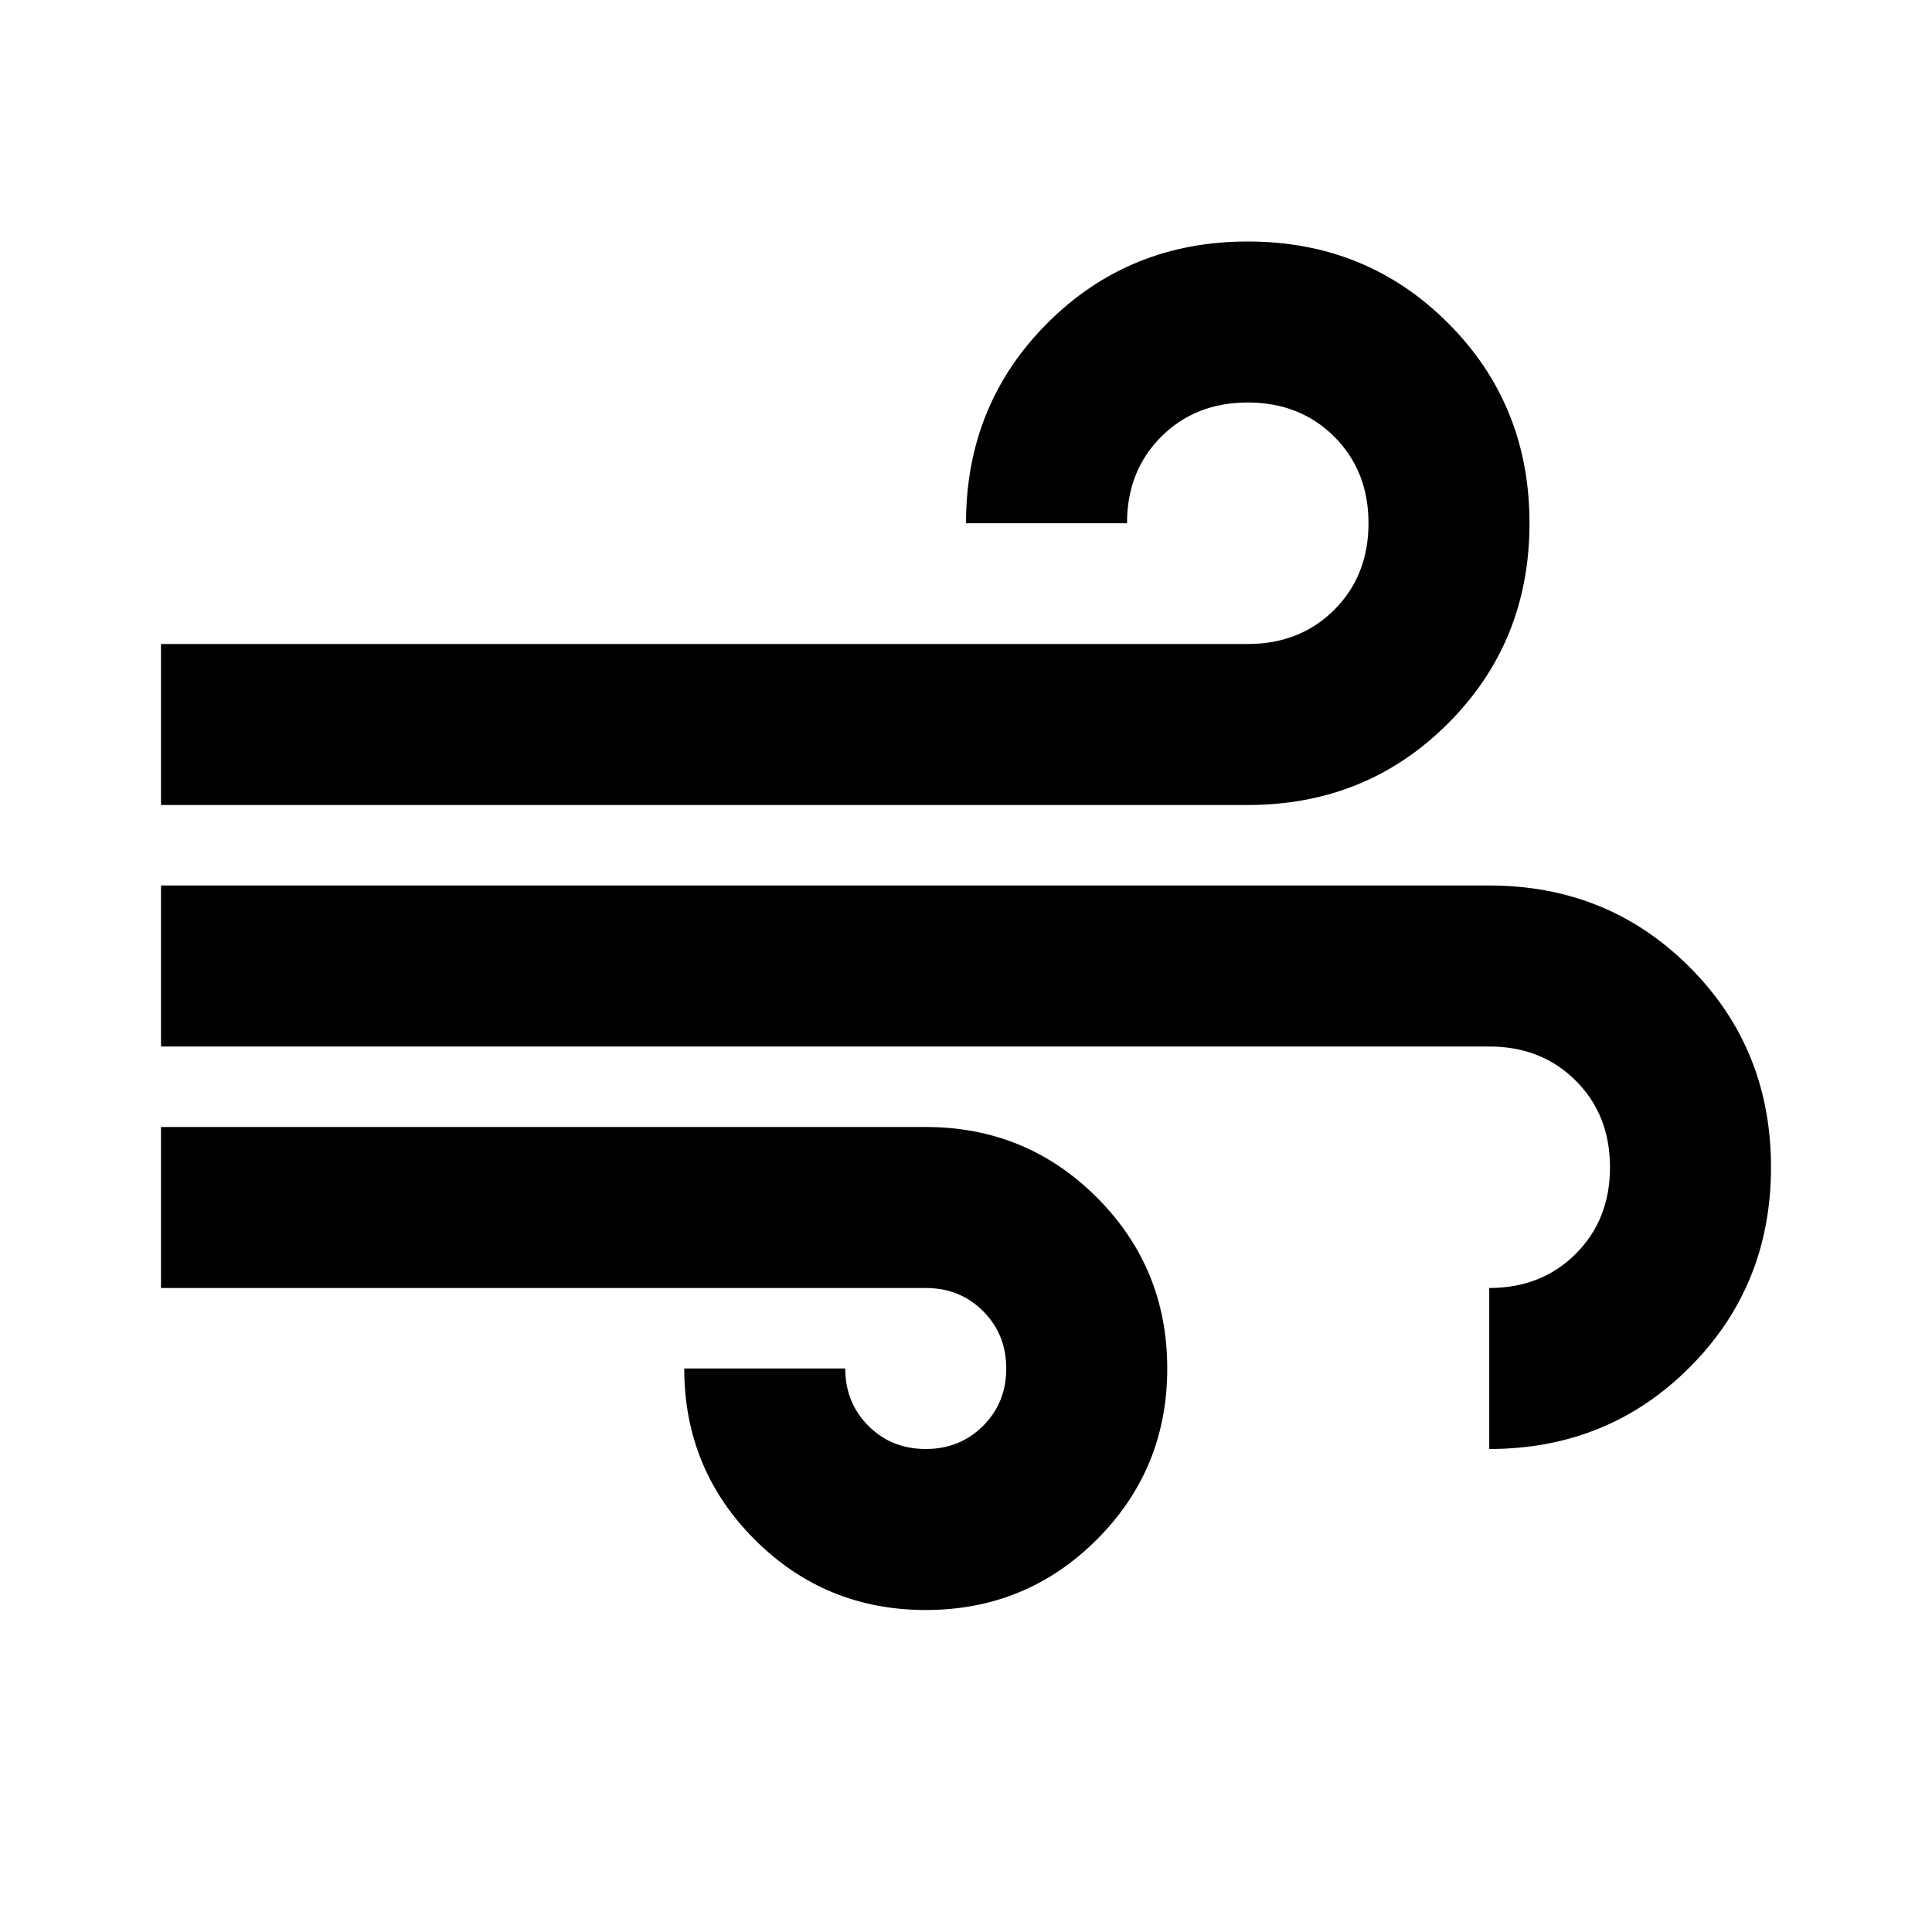
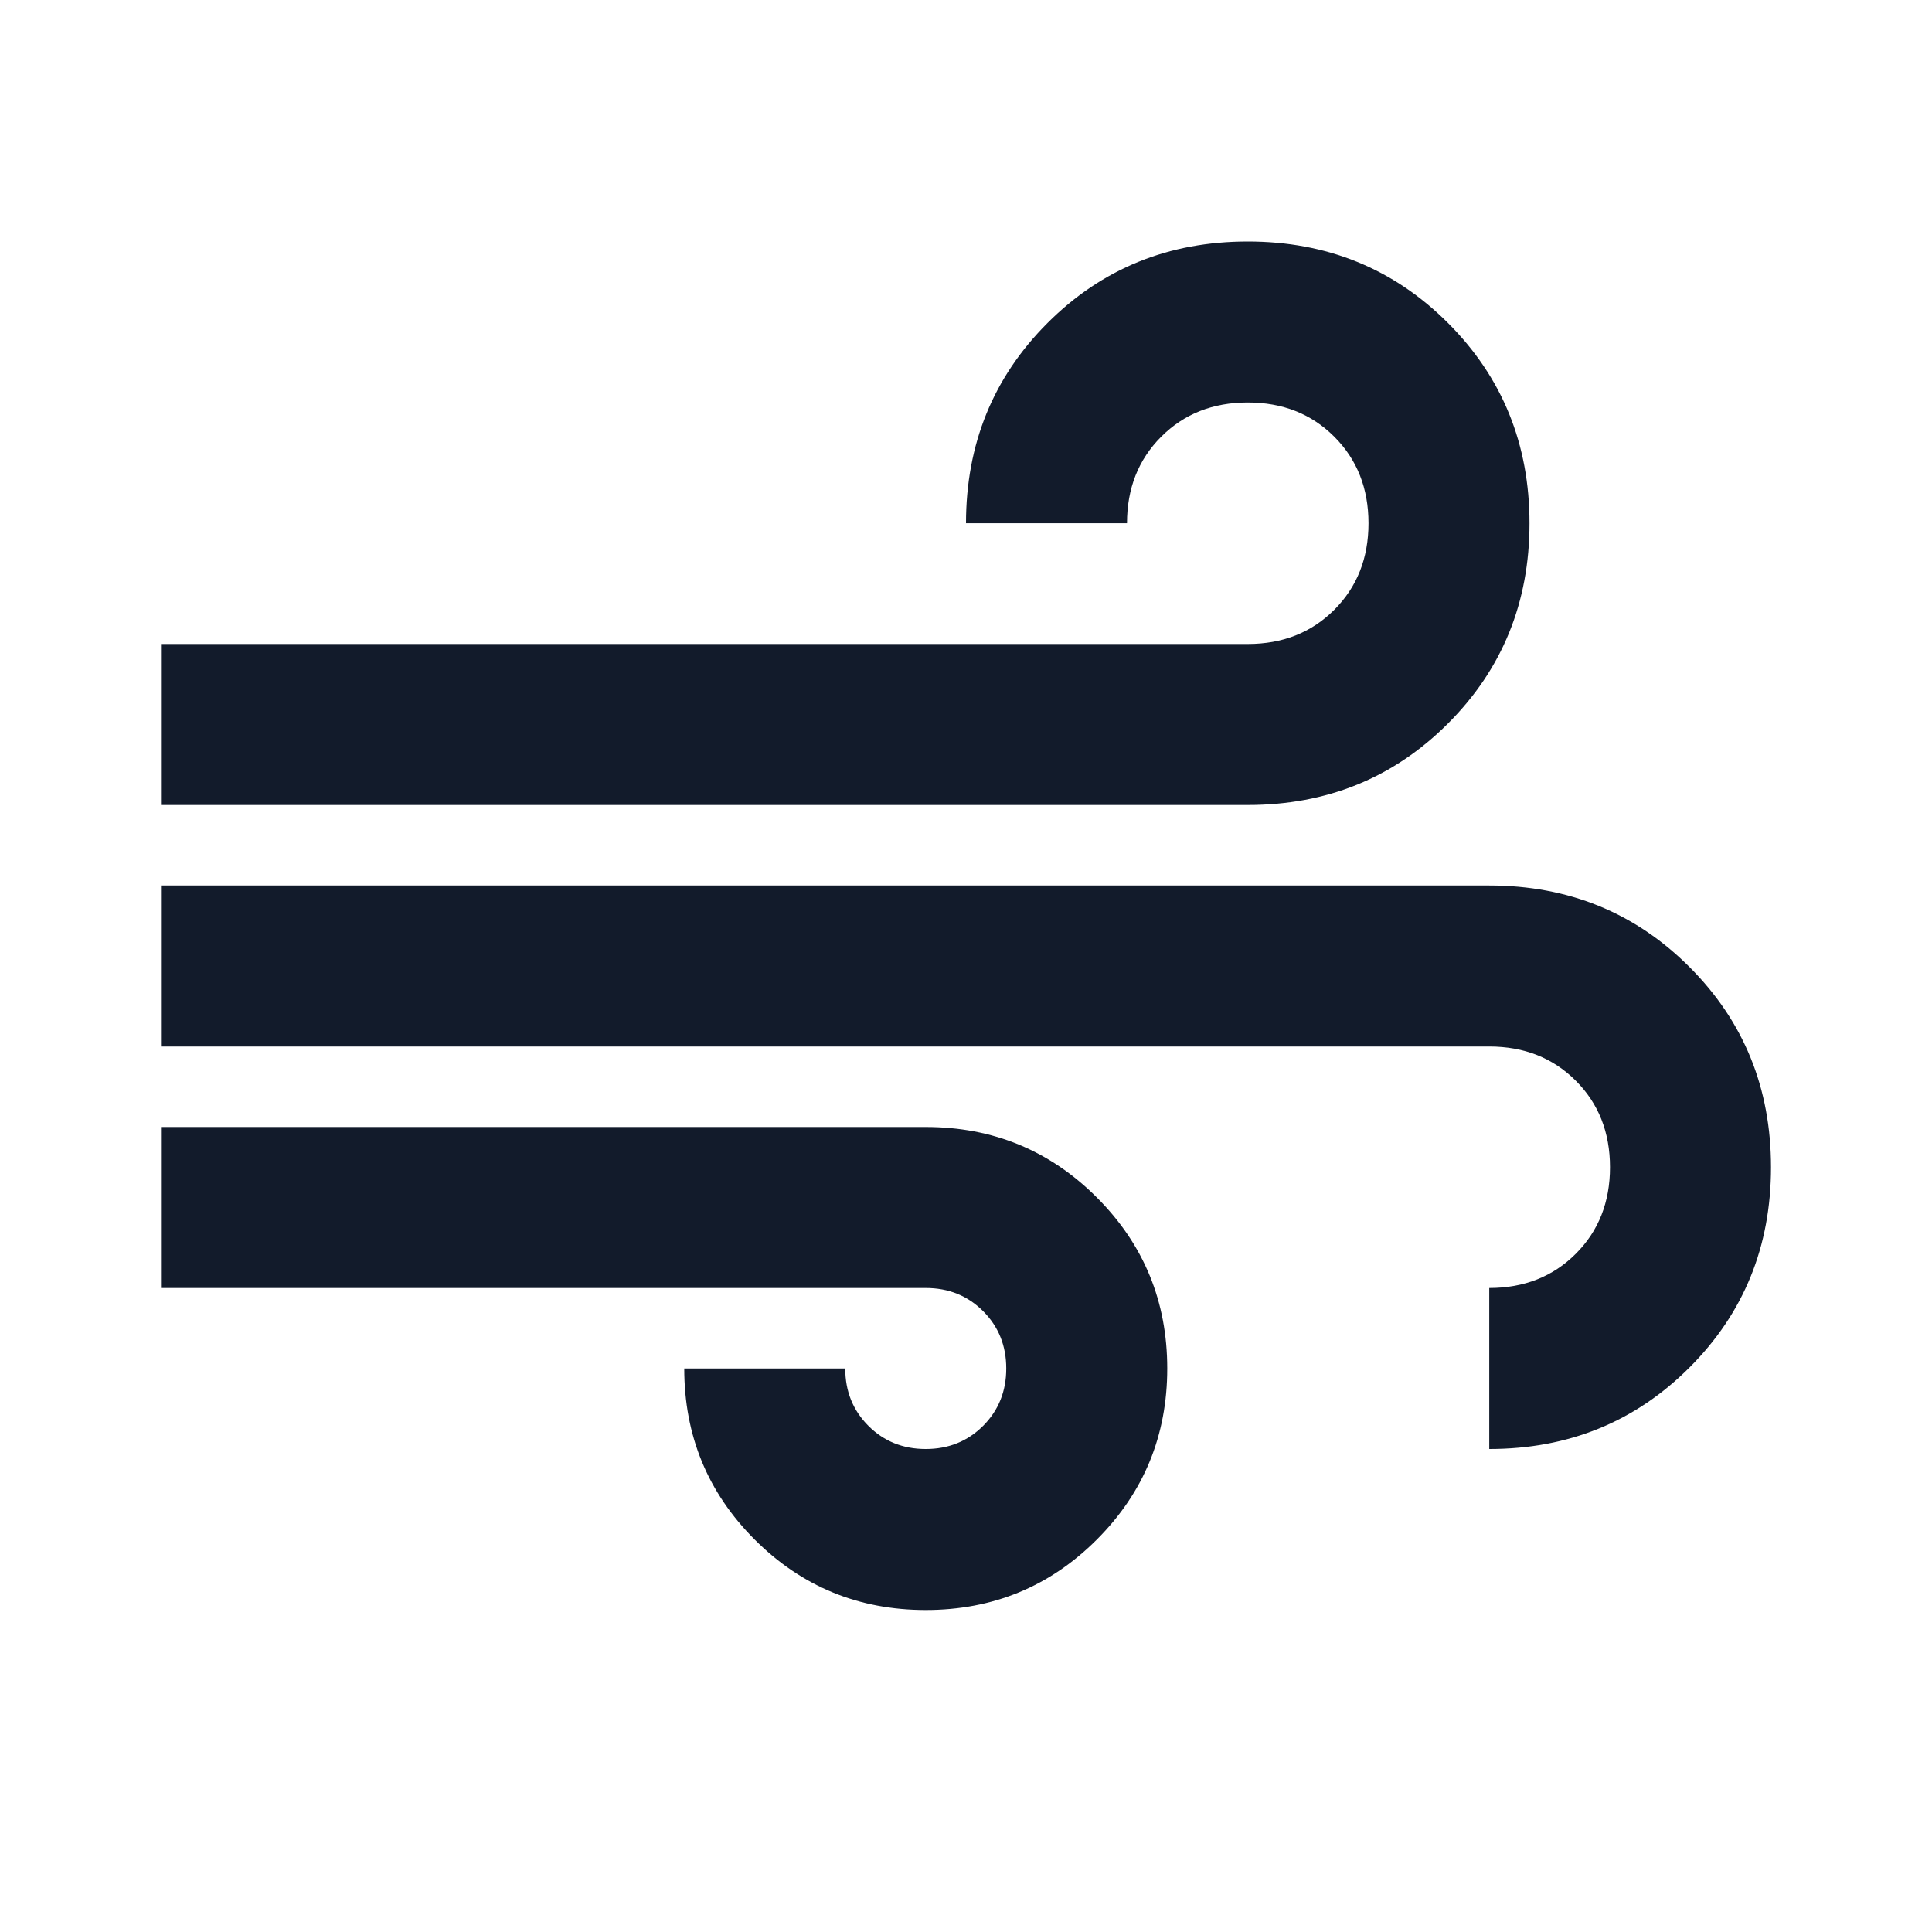
<svg xmlns="http://www.w3.org/2000/svg" height="24" viewBox="0 -960 960 960" width="24">
-   <path d="M460-160q-50 0-85-35t-35-85h80q0 17 11.5 28.5T460-240q17 0 28.5-11.5T500-280q0-17-11.5-28.5T460-320H80v-80h380q50 0 85 35t35 85q0 50-35 85t-85 35ZM80-560v-80h540q26 0 43-17t17-43q0-26-17-43t-43-17q-26 0-43 17t-17 43h-80q0-59 40.5-99.5T620-840q59 0 99.5 40.5T760-700q0 59-40.5 99.5T620-560H80Zm660 320v-80q26 0 43-17t17-43q0-26-17-43t-43-17H80v-80h660q59 0 99.5 40.5T880-380q0 59-40.5 99.5T740-240Z" />
+   <path d="M460-160q-50 0-85-35t-35-85h80q0 17 11.5 28.5T460-240q17 0 28.5-11.5T500-280q0-17-11.5-28.5T460-320H80v-80h380q50 0 85 35t35 85q0 50-35 85t-85 35ZM80-560v-80h540q26 0 43-17t17-43q0-26-17-43t-43-17q-26 0-43 17t-17 43h-80q0-59 40.5-99.5T620-840q59 0 99.5 40.5T760-700q0 59-40.5 99.5T620-560H80Zm660 320v-80q26 0 43-17t17-43q0-26-17-43t-43-17H80v-80h660q59 0 99.5 40.5T880-380q0 59-40.5 99.5T740-240Z" fill="#121B2B" />
</svg>
